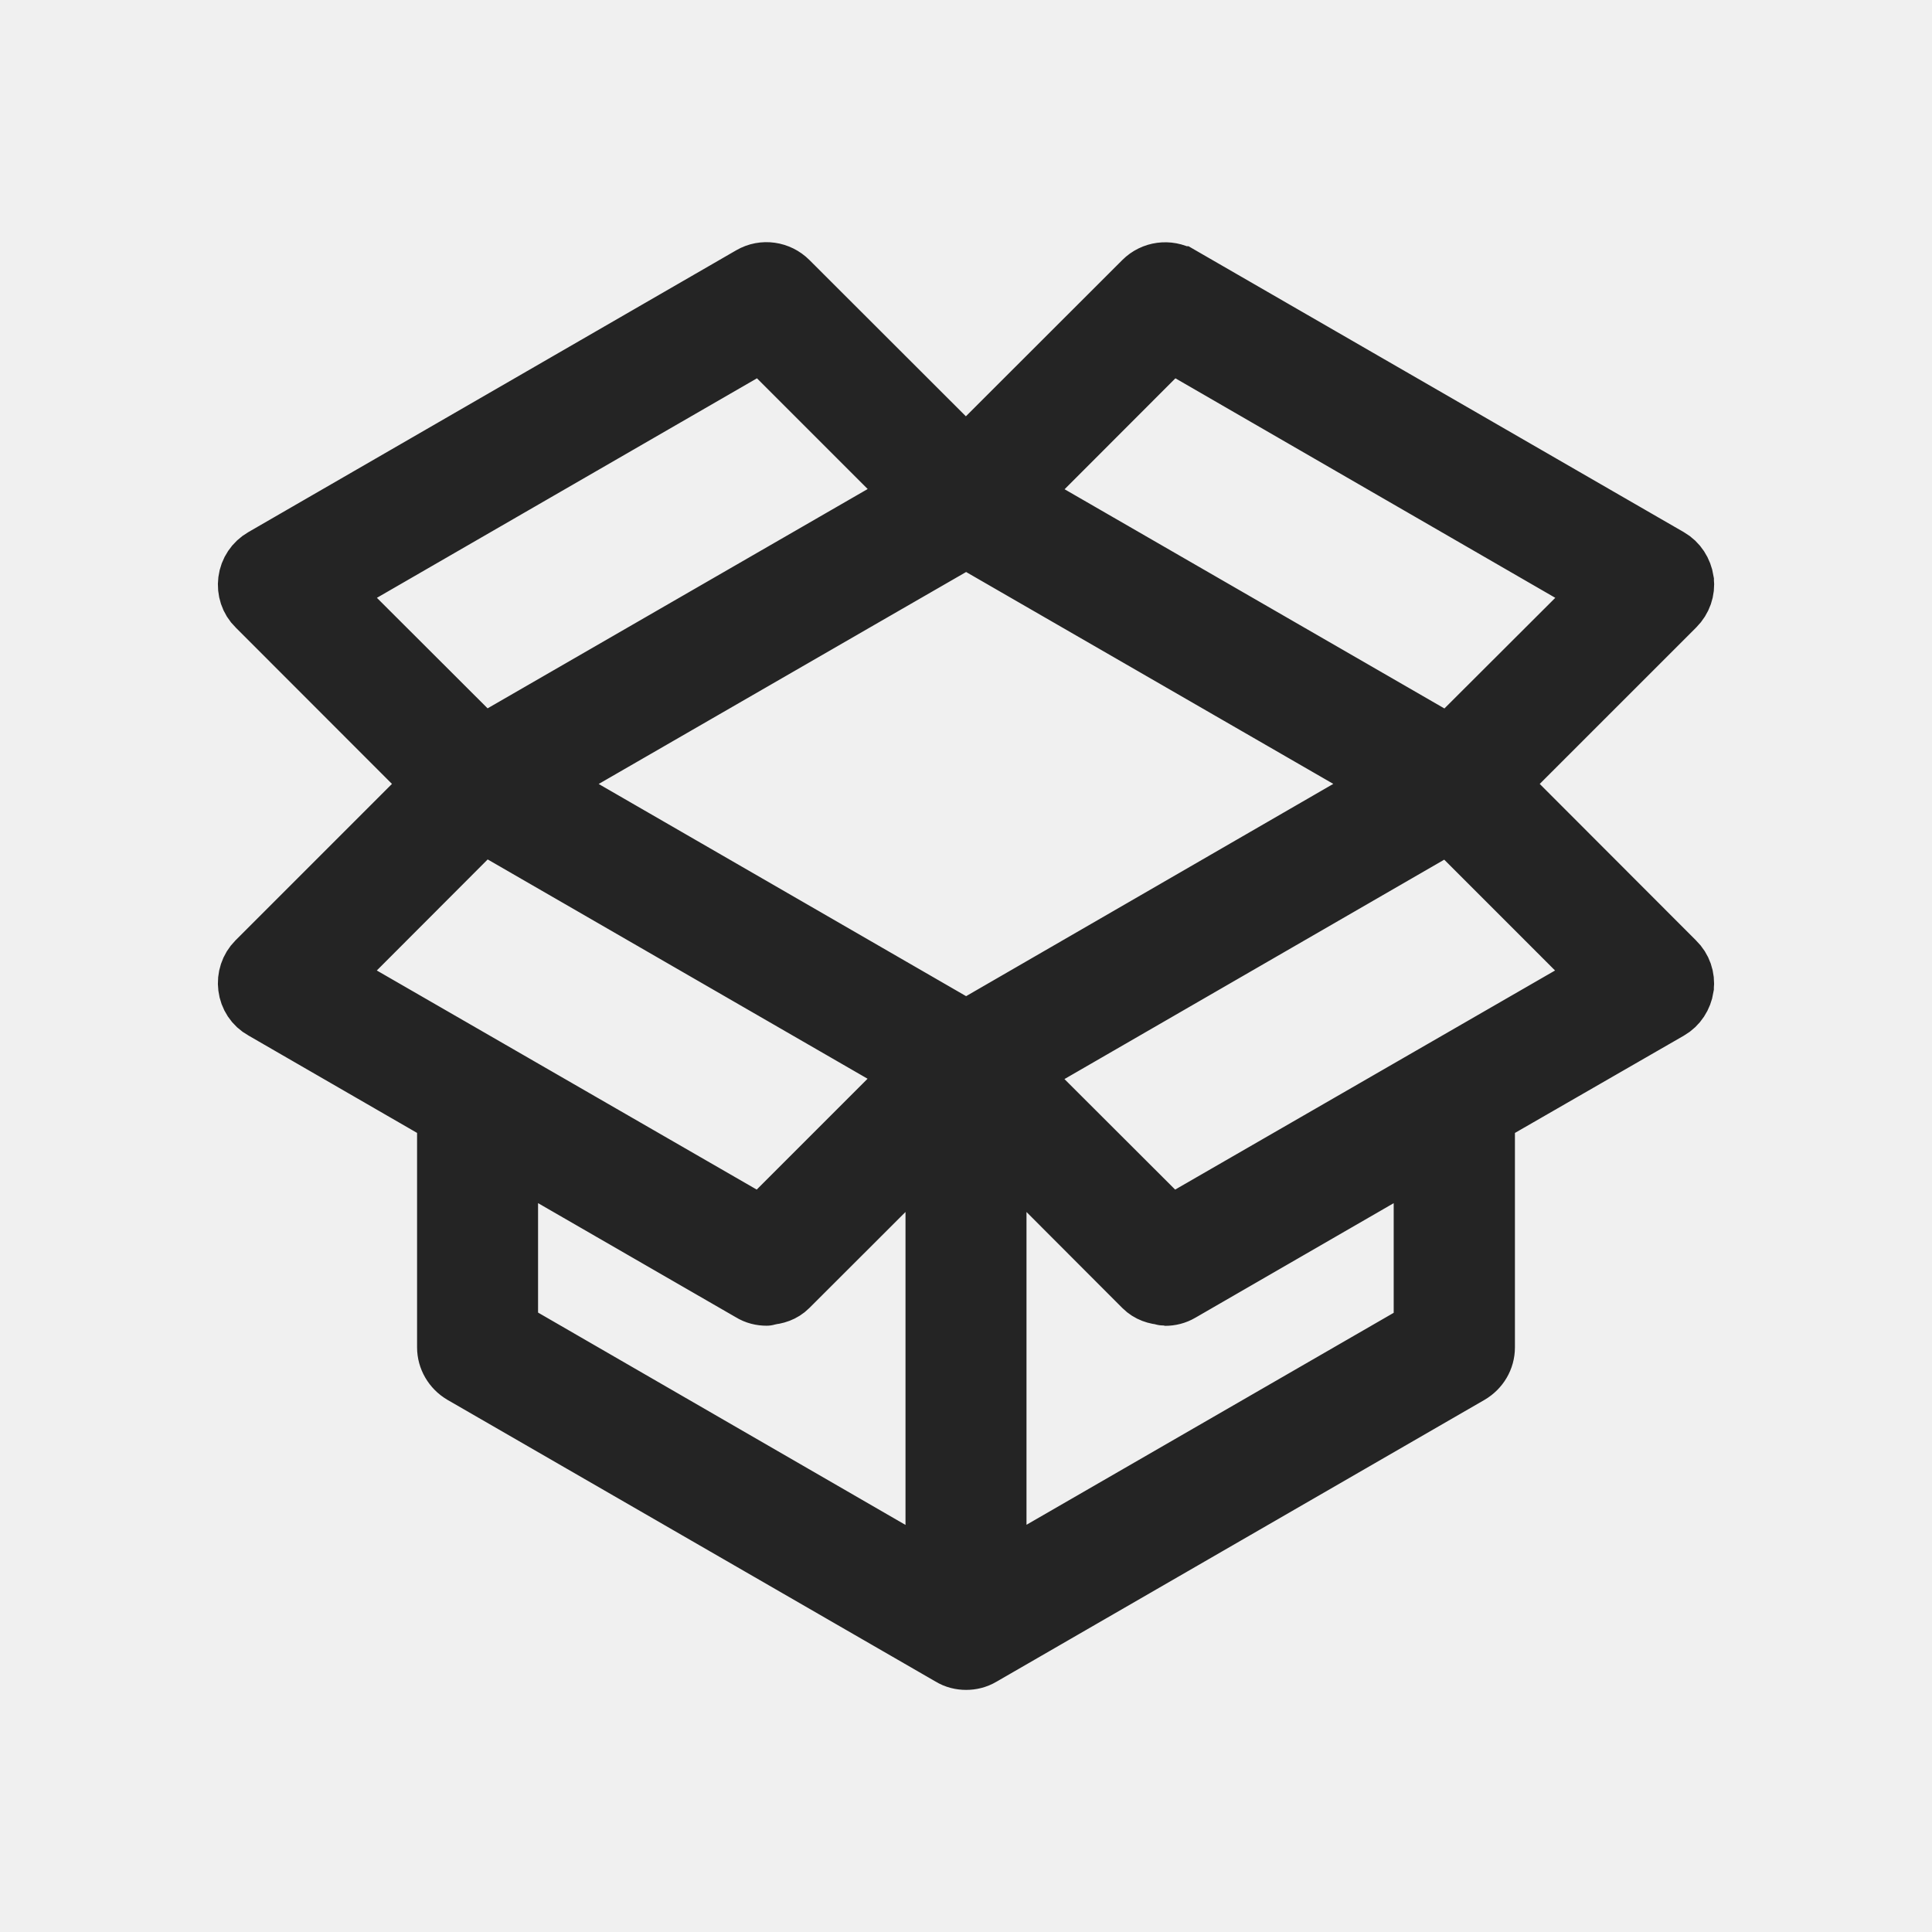
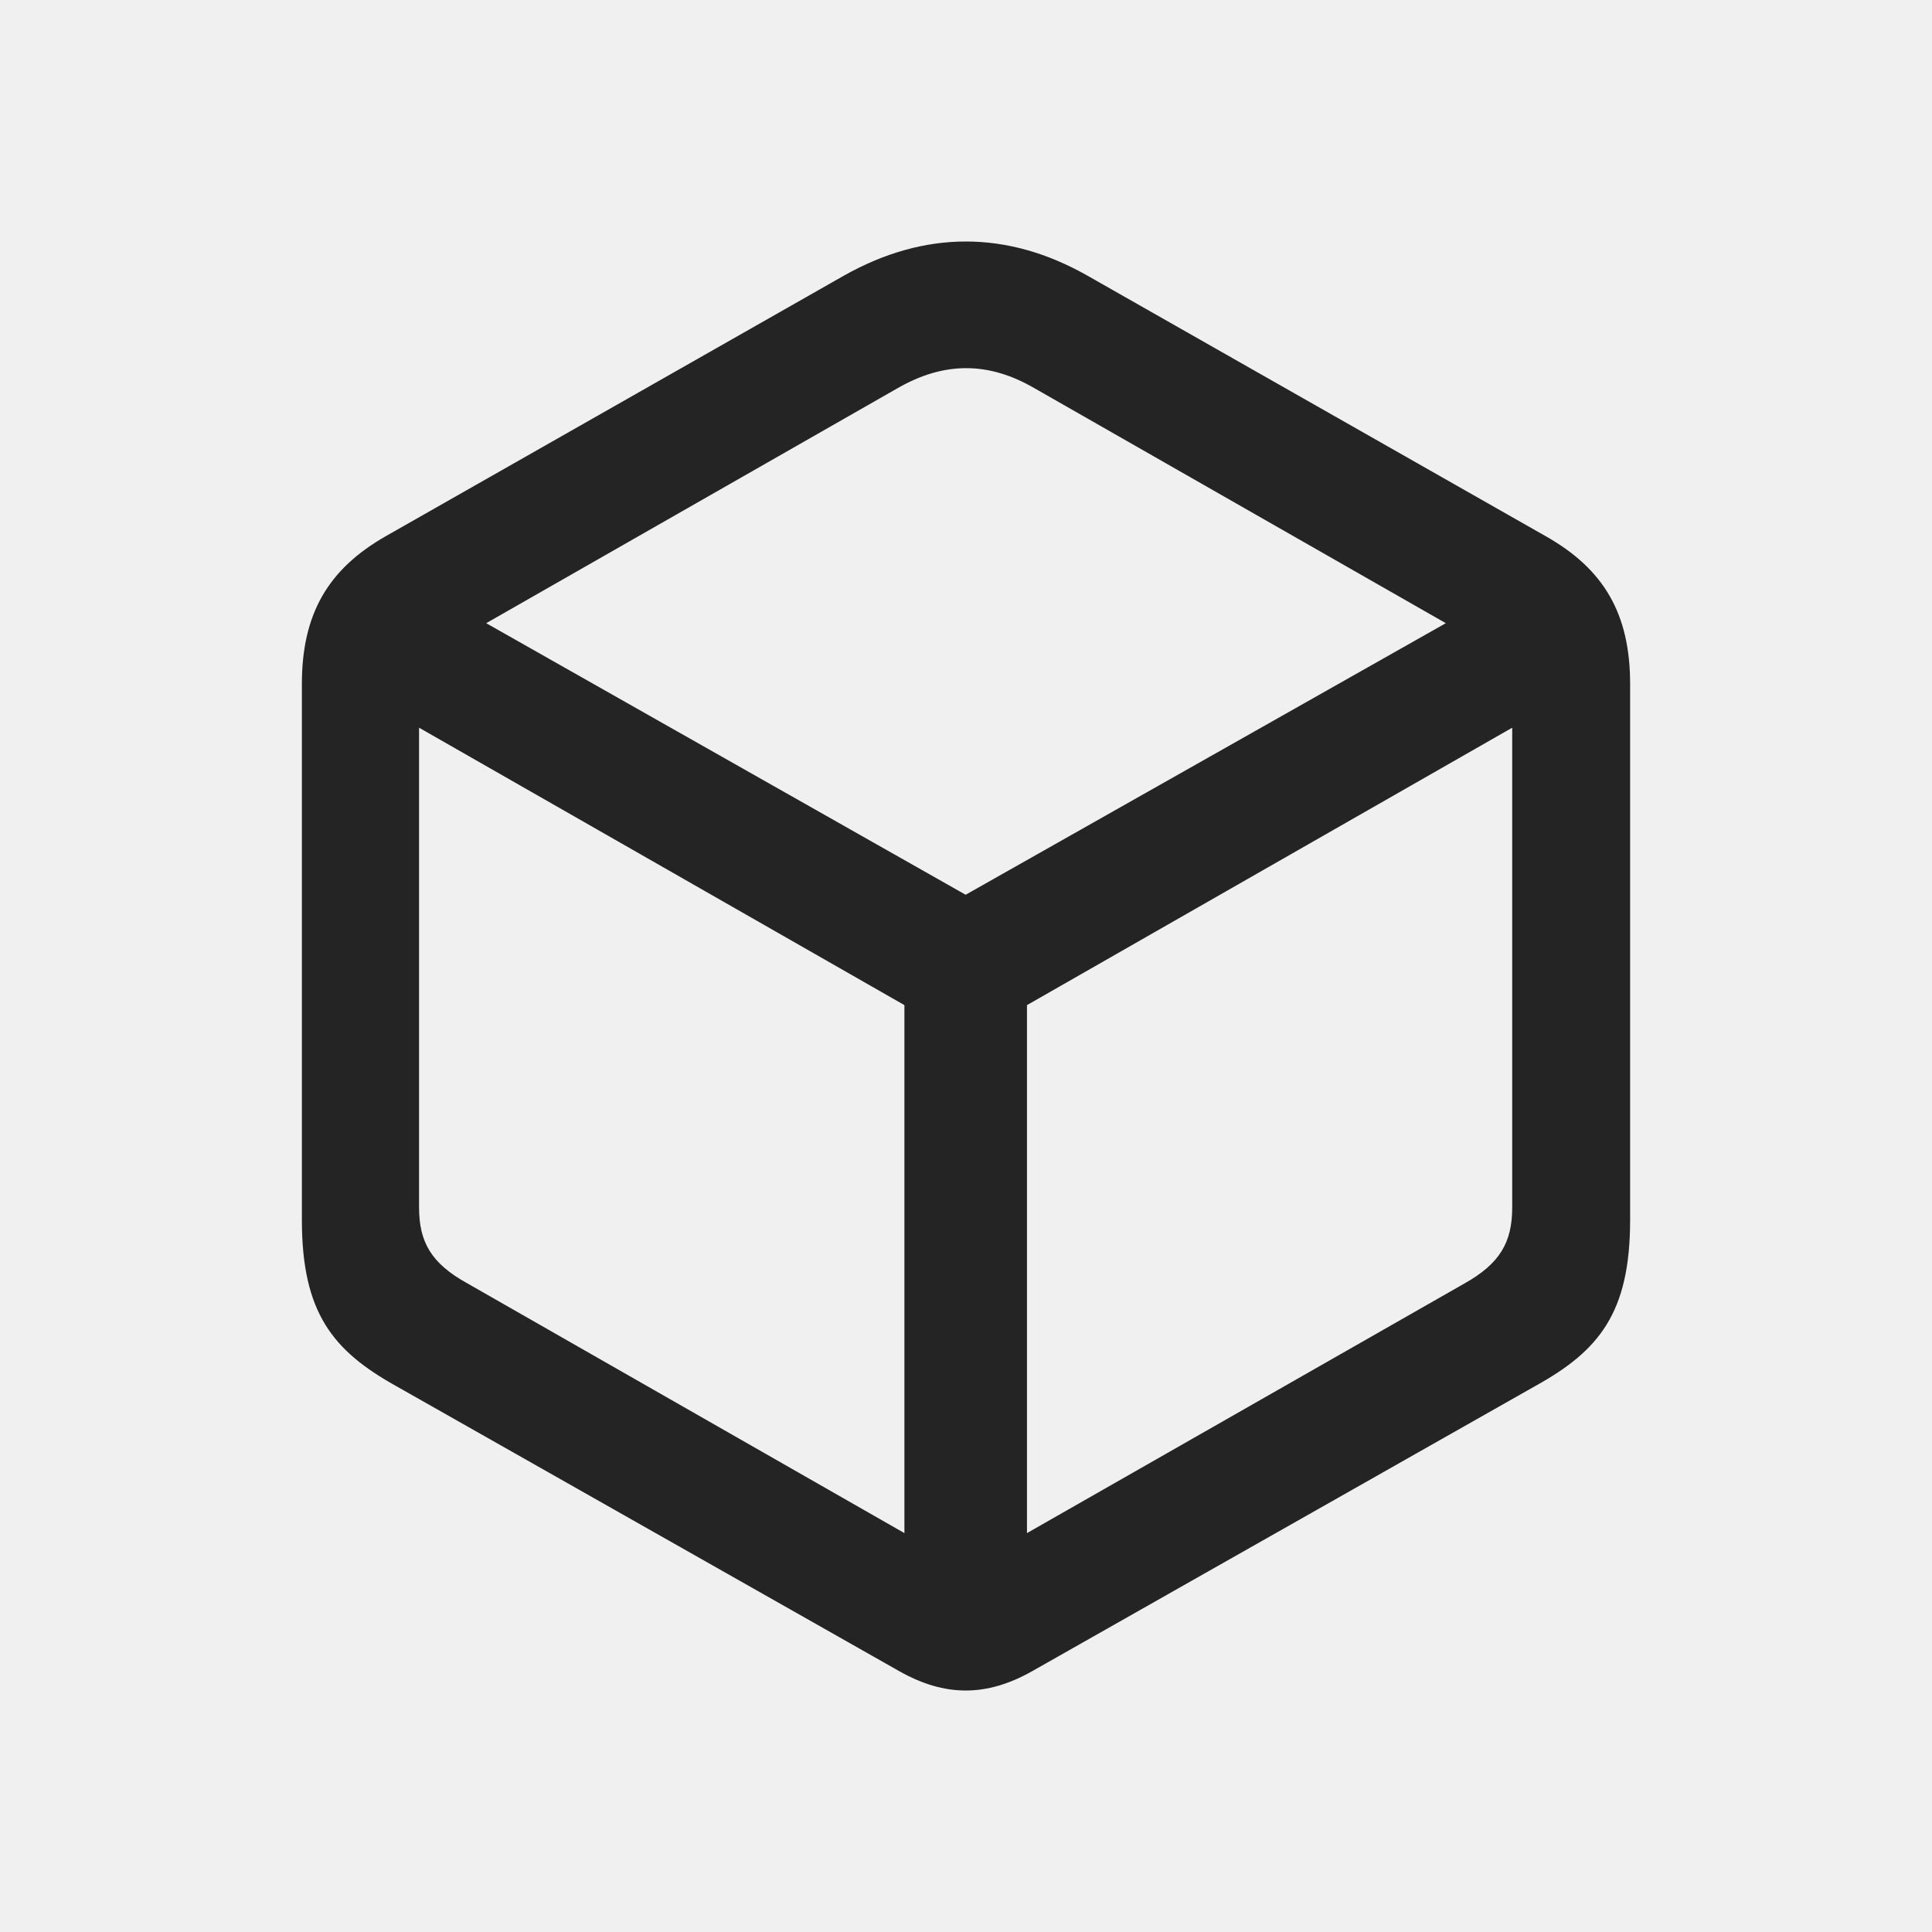
<svg xmlns="http://www.w3.org/2000/svg" width="32" height="32" version="1.1" id="svg16">
  <defs id="defs20">
    <linearGradient id="oomox" x1="131.535" x2="131.535" y1="146.397" y2="160.851" gradientTransform="scale(1.037749,0.9636241)" gradientUnits="userSpaceOnUse">
      <stop offset="0%" style="stop-color:#303b3d; stop-opacity:1" id="stop18" />
      <stop offset="100%" style="stop-color:#bc985d; stop-opacity:1" id="stop20" />
    </linearGradient>
  </defs>
  <g id="dropbox">
    <rect style="opacity:0.001" width="32" height="32" x="0" y="0" id="rect9" />
-     <g id="path57">
-       <path style="color:#000000;fill:#ffffff;stroke-width:0.15;-inkscape-stroke:none" d="M 24.69,12.984 27.689,9.985 C 27.784,9.89 27.829,9.758 27.813,9.63 27.792,9.494 27.718,9.379 27.602,9.313 L 19.513,4.643 C 19.344,4.548 19.133,4.577 18.997,4.713 L 15.998,7.708 12.999,4.713 C 12.863,4.577 12.652,4.544 12.483,4.643 L 4.398,9.313 c -0.116,0.066 -0.194,0.182 -0.21,0.318 -0.016,0.128 0.025,0.264 0.12,0.355 l 2.999,2.999 -2.999,2.999 c -0.095,0.095 -0.136,0.227 -0.12,0.355 0.016,0.132 0.091,0.248 0.21,0.314 l 3.086,1.782 v 3.882 c 0,0.153 0.083,0.293 0.215,0.371 l 8.09,4.67 c 0.066,0.041 0.14,0.058 0.215,0.058 0.074,0 0.144,-0.017 0.215,-0.058 l 8.086,-4.67 c 0.132,-0.078 0.215,-0.215 0.215,-0.371 v -3.882 l 3.086,-1.778 c 0.116,-0.066 0.19,-0.182 0.21,-0.314 0.017,-0.132 -0.029,-0.264 -0.124,-0.355 z m -1.46,0 -7.228,4.179 -7.236,-4.179 5.425,-3.131 1.811,-1.044 6.539,3.775 z M 19.372,5.546 26.695,9.779 24.018,12.452 23.58,12.2 16.695,8.228 Z m -6.741,0 2.677,2.677 L 7.983,12.452 5.305,9.779 Z M 7.983,13.516 15.305,17.745 12.628,20.422 5.305,16.197 Z m 0.355,5.417 4.146,2.393 c 0.066,0.041 0.14,0.058 0.215,0.058 0.008,0 0.017,-0.012 0.025,-0.012 0.099,-0.004 0.202,-0.037 0.276,-0.111 l 2.574,-2.574 v 7.57 L 8.337,22.072 Z m 15.322,3.143 -7.232,4.175 v -7.566 l 2.57,2.574 c 0.074,0.074 0.173,0.107 0.276,0.111 0.008,0 0.017,0.012 0.025,0.012 0.074,0 0.144,-0.017 0.215,-0.058 l 4.146,-2.393 z m -4.29,-1.654 -2.677,-2.673 7.322,-4.228 2.677,2.677 z" id="path833" />
-       <path style="color:#000000;fill:#242424;-inkscape-stroke:none;stroke:#242424;stroke-opacity:1;fill-opacity:1" d="M 12.445,4.578 4.361,9.248 C 4.226,9.326 4.133,9.462 4.113,9.621 4.094,9.771 4.142,9.93 4.256,10.039 l 2.943,2.945 -2.945,2.945 c -0.112,0.112 -0.16,0.268 -0.141,0.418 0.019,0.154 0.107,0.292 0.248,0.369 l 3.047,1.76 v 3.84 c 0,0.18 0.098,0.344 0.252,0.436 l 8.088,4.668 c 0.08,0.05 0.169,0.07 0.254,0.07 0.085,0 0.171,-0.02 0.252,-0.068 l 8.086,-4.67 c 0.153,-0.091 0.252,-0.252 0.252,-0.436 v -3.84 l 3.049,-1.756 c 0.136,-0.078 0.222,-0.215 0.246,-0.367 v -0.002 c 0.019,-0.155 -0.034,-0.31 -0.146,-0.418 l -2.945,-2.949 2.947,-2.947 c 0.111,-0.111 0.164,-0.264 0.145,-0.416 v -0.002 C 27.863,9.463 27.777,9.326 27.641,9.248 L 19.551,4.578 h -0.002 C 19.351,4.467 19.103,4.5 18.943,4.66 L 15.998,7.602 13.053,4.66 C 12.894,4.501 12.644,4.462 12.445,4.578 Z m 0.076,0.129 c 0.139,-0.082 0.311,-0.055 0.424,0.059 l 3.053,3.049 3.053,-3.049 c 0.113,-0.113 0.285,-0.135 0.426,-0.057 l 8.088,4.668 c 0.095,0.054 0.156,0.148 0.174,0.264 0.013,0.104 -0.023,0.212 -0.102,0.291 l -3.053,3.053 0.053,0.053 3,3.004 c 0.077,0.074 0.115,0.182 0.102,0.291 -0.018,0.111 -0.08,0.204 -0.174,0.258 l -3.123,1.801 v 3.926 c 0,0.129 -0.066,0.239 -0.176,0.305 h -0.002 c -5.27e-4,3.16e-4 5.29e-4,0.002 0,0.002 l -8.084,4.668 -0.002,0.002 c -0.059,0.035 -0.113,0.047 -0.176,0.047 -0.063,0 -0.122,-0.014 -0.174,-0.047 h -0.002 L 7.736,22.621 C 7.627,22.556 7.559,22.441 7.559,22.316 V 18.391 L 4.436,16.586 h -0.002 C 4.335,16.531 4.275,16.438 4.262,16.328 4.248,16.222 4.281,16.113 4.359,16.035 L 7.412,12.984 4.359,9.932 C 4.284,9.859 4.248,9.746 4.262,9.641 v -0.002 C 4.275,9.526 4.34,9.432 4.436,9.377 Z M 12.645,5.453 12.594,5.48 5.184,9.762 7.971,12.545 15.432,8.24 Z m 6.715,0 -0.039,0.039 -2.748,2.752 6.971,4.021 0.486,0.279 2.787,-2.781 z m -6.74,0.188 2.566,2.566 L 7.994,12.357 5.428,9.795 Z m 6.766,0 7.189,4.154 -2.568,2.563 -0.389,-0.223 -6.799,-3.924 z M 16.002,8.723 14.154,9.787 8.617,12.984 16.002,17.25 l 7.377,-4.266 -0.111,-0.064 -0.689,-0.4 z m 0,0.174 6.502,3.752 0.576,0.336 -7.078,4.092 -7.086,-4.092 5.313,-3.066 z m -8.031,4.525 -0.041,0.041 -2.746,2.75 7.457,4.303 2.787,-2.787 z m 16.055,0.004 -7.457,4.307 2.787,2.783 0.051,-0.029 7.406,-4.273 z m -16.031,0.184 7.189,4.15 -2.568,2.568 -7.189,-4.146 z m 16.008,0.004 2.568,2.568 -7.189,4.146 -2.566,-2.562 z m -8.354,4.891 -2.703,2.703 c -0.058,0.058 -0.142,0.084 -0.227,0.088 -0.004,4.34e-4 -0.017,0.004 -0.023,0.006 -0.005,0.002 -0.008,0.002 -0.012,0.004 -0.058,-0.002 -0.112,-0.013 -0.16,-0.043 h -0.002 L 8.262,18.803 v 0.131 3.182 l 7.387,4.27 z m 0.703,0 v 7.877 l 7.383,-4.262 v -0.043 -3.273 l -4.26,2.457 v 0.002 c -0.054,0.032 -0.105,0.041 -0.162,0.043 -0.004,-0.002 -0.006,-0.002 -0.012,-0.004 -0.006,-0.002 -0.019,-0.005 -0.023,-0.006 -0.089,-0.004 -0.168,-0.029 -0.227,-0.088 z m 0.15,0.361 2.443,2.447 c 0.09,0.09 0.209,0.128 0.326,0.133 -0.002,-2.68e-4 -0.013,-4.71e-4 -0.018,-0.002 -0.005,-0.002 -0.008,-0.005 -0.01,-0.006 0.002,0.002 0.004,0.006 0.012,0.01 0.004,0.002 0.009,0.004 0.016,0.006 0.007,0.002 0.026,0.006 0.027,0.006 0.085,0 0.171,-0.02 0.252,-0.068 L 23.584,19.062 v 2.971 l -7.082,4.088 z m -1.004,0.002 v 7.256 L 8.412,22.029 V 19.062 l 4.031,2.326 c 0.08,0.05 0.169,0.07 0.254,0.07 10e-4,0 0.02,-0.004 0.027,-0.006 0.007,-0.002 0.012,-0.004 0.016,-0.006 0.007,-0.004 0.009,-0.008 0.012,-0.01 -0.002,0.001 -0.005,0.004 -0.01,0.006 -0.004,0.001 -0.009,0.001 -0.014,0.002 0.113,-0.005 0.234,-0.042 0.324,-0.133 z" id="path835" />
-     </g>
+     <path id="path835-3" style="fill:#242424;fill-opacity:1;stroke-width:1.236" d="M 15.998 4 C 15.322 4 14.645 4.189 13.977 4.566 L 6.393 8.879 C 5.432 9.426 5 10.17 5 11.33 L 5 20.205 C 5 21.748 5.517 22.373 6.553 22.953 L 14.895 27.68 C 15.65 28.107 16.34 28.107 17.096 27.68 L 25.436 22.953 C 26.482 22.373 27 21.748 27 20.205 L 27 11.33 C 27 10.17 26.569 9.426 25.598 8.879 L 18.012 4.566 C 17.348 4.189 16.674 4 15.998 4 z M 15.996 6.098 C 16.375 6.096 16.755 6.208 17.148 6.438 L 23.947 10.322 L 15.994 14.82 L 8.053 10.322 L 14.852 6.438 C 15.24 6.213 15.617 6.099 15.996 6.098 z M 6.941 12.053 L 14.98 16.648 L 14.98 25.393 L 7.74 21.256 C 7.147 20.928 6.941 20.578 6.941 19.998 L 6.941 12.053 z M 25.047 12.053 L 25.047 19.998 C 25.047 20.578 24.842 20.928 24.26 21.256 L 17.01 25.393 L 17.01 16.648 L 25.047 12.053 z " />
  </g>
  <g id="22-22-dropbox">
    <rect style="opacity:0.001" width="22" height="22" x="32" y="10" id="rect2" />
-     <g id="path1235">
-       <path style="color:#000000;fill:#ffffff;stroke-width:0.4;-inkscape-stroke:none" d="m 49.051,18.9 2.088,-2.088 c 0.066,-0.066 0.098,-0.158 0.086,-0.247 -0.014,-0.095 -0.066,-0.175 -0.146,-0.221 L 45.446,13.092 c -0.118,-0.066 -0.264,-0.046 -0.359,0.049 l -2.088,2.085 -2.088,-2.085 c -0.095,-0.095 -0.241,-0.118 -0.359,-0.049 l -5.63,3.252 c -0.08,0.046 -0.135,0.126 -0.146,0.221 -0.011,0.089 0.017,0.184 0.083,0.247 l 2.088,2.088 -2.088,2.088 c -0.066,0.066 -0.095,0.158 -0.083,0.247 0.011,0.092 0.063,0.172 0.146,0.218 l 2.149,1.241 v 2.703 c 0,0.106 0.057,0.204 0.149,0.259 l 5.633,3.252 c 0.046,0.029 0.098,0.04 0.149,0.04 0.052,0 0.101,-0.011 0.149,-0.04 l 5.63,-3.252 c 0.092,-0.055 0.149,-0.149 0.149,-0.259 v -2.703 l 2.149,-1.238 c 0.08,-0.046 0.132,-0.126 0.146,-0.218 0.011,-0.092 -0.02,-0.184 -0.086,-0.247 z m -1.017,0 -5.032,2.91 -5.038,-2.91 3.777,-2.18 1.261,-0.727 4.553,2.628 z m -2.686,-5.179 5.099,2.947 -1.864,1.861 -0.304,-0.175 -4.794,-2.766 z m -4.694,0 1.864,1.864 -5.101,2.944 -1.864,-1.861 z m -3.237,5.55 5.099,2.944 -1.864,1.864 -5.099,-2.941 z m 0.247,3.771 2.887,1.666 c 0.046,0.029 0.098,0.04 0.149,0.04 0.006,0 0.012,-0.009 0.017,-0.009 0.069,-0.003 0.141,-0.026 0.192,-0.078 l 1.792,-1.792 v 5.271 l -5.038,-2.913 z m 10.668,2.189 -5.035,2.907 v -5.268 l 1.79,1.792 c 0.052,0.052 0.121,0.075 0.192,0.078 0.006,0 0.011,0.009 0.017,0.009 0.052,0 0.101,-0.011 0.149,-0.04 l 2.887,-1.666 z m -2.987,-1.152 -1.864,-1.861 5.099,-2.944 1.864,1.864 z" id="path839" />
-       <path style="color:#000000;fill:#242424;stroke:#242424;stroke-opacity:1;stroke-linecap:round;stroke-linejoin:bevel;stroke-width:0.5;stroke-miterlimit:4;stroke-dasharray:none;fill-opacity:1" d="m 40.451,12.918 -5.629,3.252 c -0.133,0.076 -0.227,0.213 -0.246,0.369 -0.019,0.149 0.027,0.306 0.145,0.418 l 1.943,1.943 -1.947,1.945 c -0.111,0.111 -0.16,0.266 -0.141,0.414 0.019,0.15 0.108,0.29 0.246,0.367 h 0.002 c 5.05e-4,2.81e-4 -5.07e-4,0.002 0,0.002 l 2.045,1.182 v 2.586 c 0,0.178 0.098,0.342 0.248,0.432 h 0.002 l 5.627,3.248 c 0.083,0.052 0.174,0.072 0.256,0.072 0.081,0 0.169,-0.023 0.248,-0.068 l 5.633,-3.252 c 0.148,-0.088 0.248,-0.252 0.248,-0.432 v -2.586 l 2.047,-1.182 c 0.136,-0.078 0.223,-0.213 0.246,-0.359 v -0.004 -0.004 c 0.019,-0.153 -0.033,-0.308 -0.146,-0.416 l -1.943,-1.947 1.947,-1.945 c 0.109,-0.109 0.162,-0.262 0.143,-0.414 v -0.002 -0.002 c -0.023,-0.148 -0.11,-0.288 -0.246,-0.365 l -5.633,-3.252 h -0.002 C 45.348,12.809 45.103,12.842 44.945,13 L 42.998,14.943 41.053,13 c -0.156,-0.156 -0.405,-0.195 -0.602,-0.08 z m 0.201,0.346 c 0.039,-0.023 0.084,-0.016 0.117,0.018 l 2.229,2.227 2.23,-2.227 c 0.031,-0.031 0.077,-0.037 0.117,-0.016 l 5.633,3.252 h 0.002 c 0.025,0.014 0.04,0.035 0.047,0.074 0.003,0.025 -0.007,0.056 -0.029,0.078 l -2.23,2.23 0.143,0.141 L 51,21.133 v 0.002 c 0.018,0.017 0.028,0.045 0.025,0.074 -0.006,0.035 -0.02,0.06 -0.045,0.074 h -0.002 l -2.248,1.295 v 2.818 c 0,0.038 -0.015,0.065 -0.049,0.086 h -0.002 c -5.87e-4,3.58e-4 5.99e-4,0.002 0,0.002 l -5.629,3.25 h -0.002 c -0.019,0.011 -0.025,0.014 -0.047,0.014 -0.022,0 -0.034,-0.004 -0.043,-0.01 l -0.004,-0.002 -5.633,-3.252 -0.002,-0.002 c -0.032,-0.02 -0.051,-0.053 -0.051,-0.086 v -2.818 l -2.25,-1.299 -0.002,-0.002 c -0.028,-0.015 -0.041,-0.034 -0.045,-0.066 v -0.002 c -0.004,-0.03 0.006,-0.059 0.027,-0.08 l 2.229,-2.229 -2.23,-2.232 h -0.002 c -0.015,-0.014 -0.027,-0.049 -0.023,-0.078 v -0.002 c 0.004,-0.033 0.022,-0.055 0.049,-0.07 z m 0.035,0.207 -0.133,0.076 -5.328,3.078 2.158,2.154 5.459,-3.152 z m 4.627,0 -0.107,0.109 -2.049,2.051 5.02,2.896 0.438,0.252 2.158,-2.154 z m -4.691,0.5 1.57,1.572 -4.742,2.736 -1.57,-1.568 z m 4.758,0 4.74,2.74 -1.572,1.568 -0.17,-0.098 -4.57,-2.637 z m -2.379,1.791 -1.361,0.785 -4.078,2.354 5.439,3.141 5.432,-3.141 -0.299,-0.174 -0.48,-0.279 z m 0,0.463 4.451,2.57 0.182,0.105 -4.633,2.678 -4.641,-2.678 3.479,-2.008 z m -5.617,2.795 -0.109,0.109 -2.047,2.051 5.457,3.148 2.156,-2.156 z m 11.229,0.004 -5.457,3.15 2.156,2.154 0.133,-0.076 5.324,-3.072 z m -11.162,0.496 4.74,2.736 -1.572,1.572 -4.74,-2.732 z m 11.096,0.004 1.572,1.572 -4.74,2.734 -1.572,-1.57 z m -5.645,2.863 -2.133,2.133 c -0.007,0.007 -0.03,0.018 -0.061,0.02 h 0.01 c -4.13e-4,0 -0.019,0.003 -0.037,0.006 -0.008,-0.002 -0.018,-0.003 -0.023,-0.006 l -0.004,-0.002 -3.189,-1.842 v 0.346 2.303 l 5.438,3.143 z m 0.195,0 v 6.098 l 5.436,-3.139 v -0.115 -2.535 l -3.188,1.84 c -0.013,0.007 -0.023,0.009 -0.033,0.01 -0.017,-0.003 -0.033,-0.006 -0.033,-0.006 h 0.008 c -0.034,-0.001 -0.049,-0.01 -0.059,-0.02 z m -0.596,0.967 v 4.439 l -4.637,-2.68 v -1.725 l 2.58,1.488 c 0.083,0.052 0.174,0.07 0.256,0.07 7e-4,0 0.064,-0.009 0.064,-0.01 7.09e-4,-2.35e-4 0.028,-0.011 0.037,-0.016 0.006,-0.003 0.004,-0.004 0.008,-0.006 -0.007,0.004 -0.034,0.014 -0.033,0.014 5.53e-4,-1.8e-4 -0.028,0.005 -0.045,0.008 0.106,-0.005 0.226,-0.04 0.32,-0.135 z m 0.996,0 1.447,1.449 c 0.092,0.092 0.212,0.129 0.32,0.135 -0.016,-0.003 -0.047,-0.008 -0.047,-0.008 6.79e-4,2.24e-4 -0.022,-0.009 -0.031,-0.014 0.004,0.002 0.002,0.003 0.008,0.006 0.009,0.005 0.036,0.015 0.037,0.016 7.19e-4,2.35e-4 0.064,0.01 0.064,0.01 0.081,0 0.171,-0.02 0.25,-0.066 l 2.586,-1.492 v 1.725 l -4.635,2.678 z" id="path841" />
-     </g>
+     <path id="path844" style="fill:#242424;fill-opacity:1;stroke-width:0.83" d="m 42.998,13 c -0.457,0 -0.913,0.125 -1.365,0.377 l -5.131,2.875 c -0.649,0.365 -0.939,0.861 -0.939,1.635 v 5.916 c 0,1.029 0.348,1.445 1.049,1.832 l 5.641,3.152 c 0.511,0.285 0.978,0.285 1.488,0 L 49.381,25.634 c 0.708,-0.387 1.057,-0.803 1.057,-1.832 v -5.916 c 0,-0.773 -0.291,-1.27 -0.947,-1.635 l -5.129,-2.875 c -0.449,-0.252 -0.906,-0.377 -1.363,-0.377 z m 0,1.398 c 0.256,-9.13e-4 0.513,0.073 0.779,0.227 l 4.596,2.59 -5.377,3 -5.369,-3 4.596,-2.59 c 0.263,-0.15 0.519,-0.226 0.775,-0.227 z m -6.123,3.969 5.436,3.064 v 5.83 L 37.414,24.504 C 37.013,24.285 36.875,24.05 36.875,23.664 Z m 12.242,0 v 5.297 c 0,0.387 -0.139,0.621 -0.533,0.84 l -4.902,2.758 v -5.83 z" />
  </g>
</svg>
